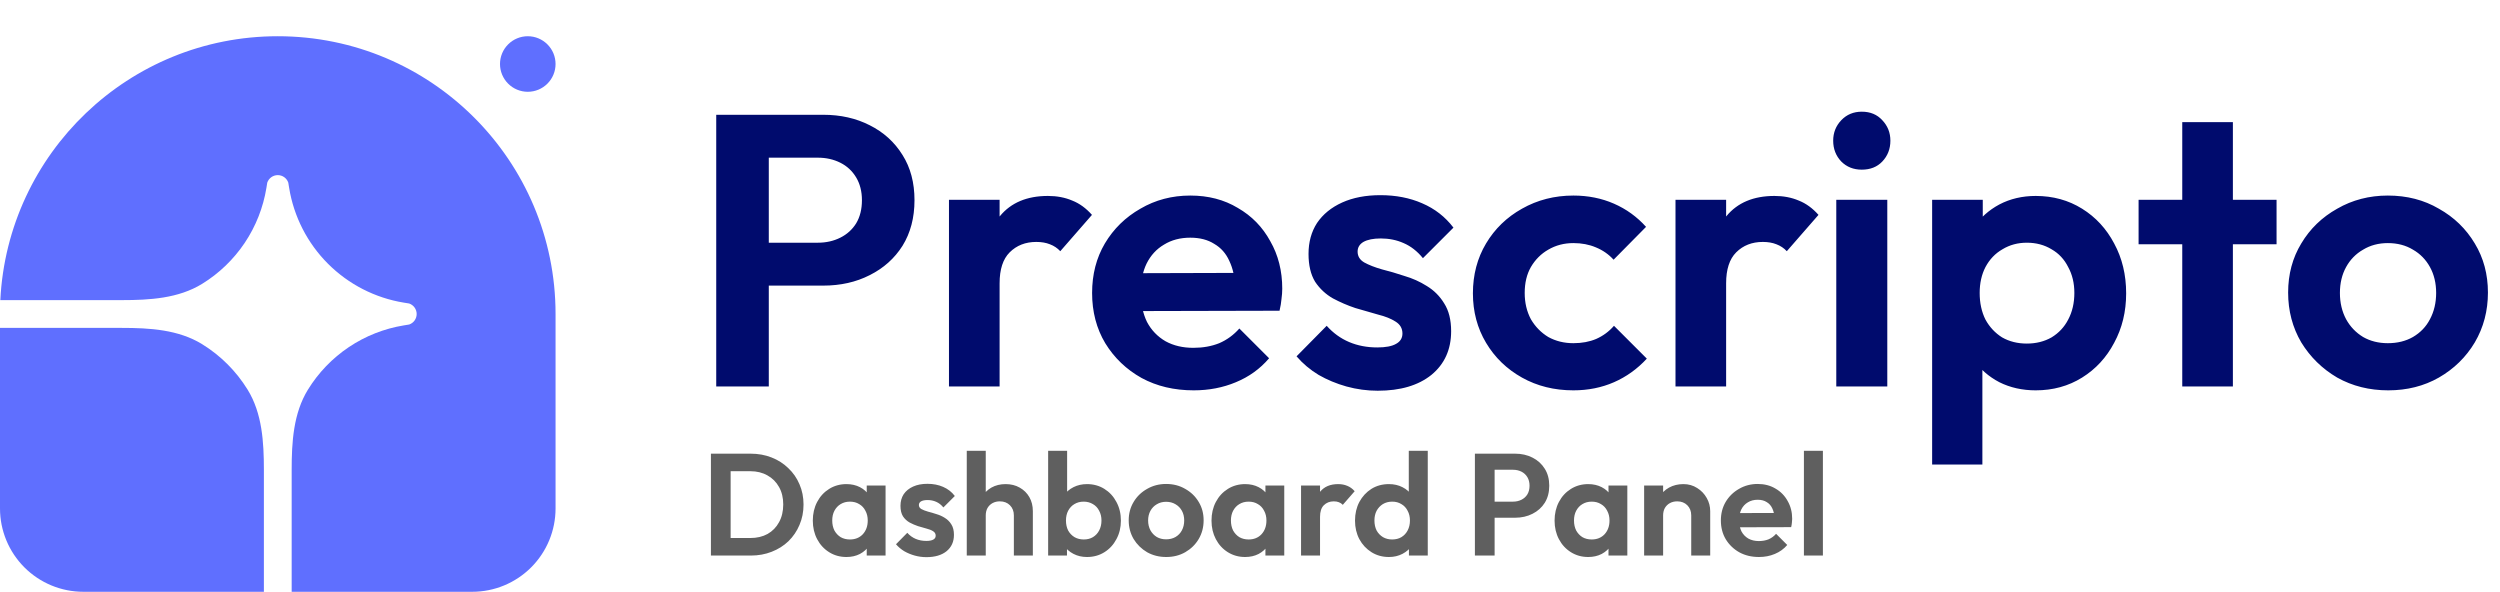
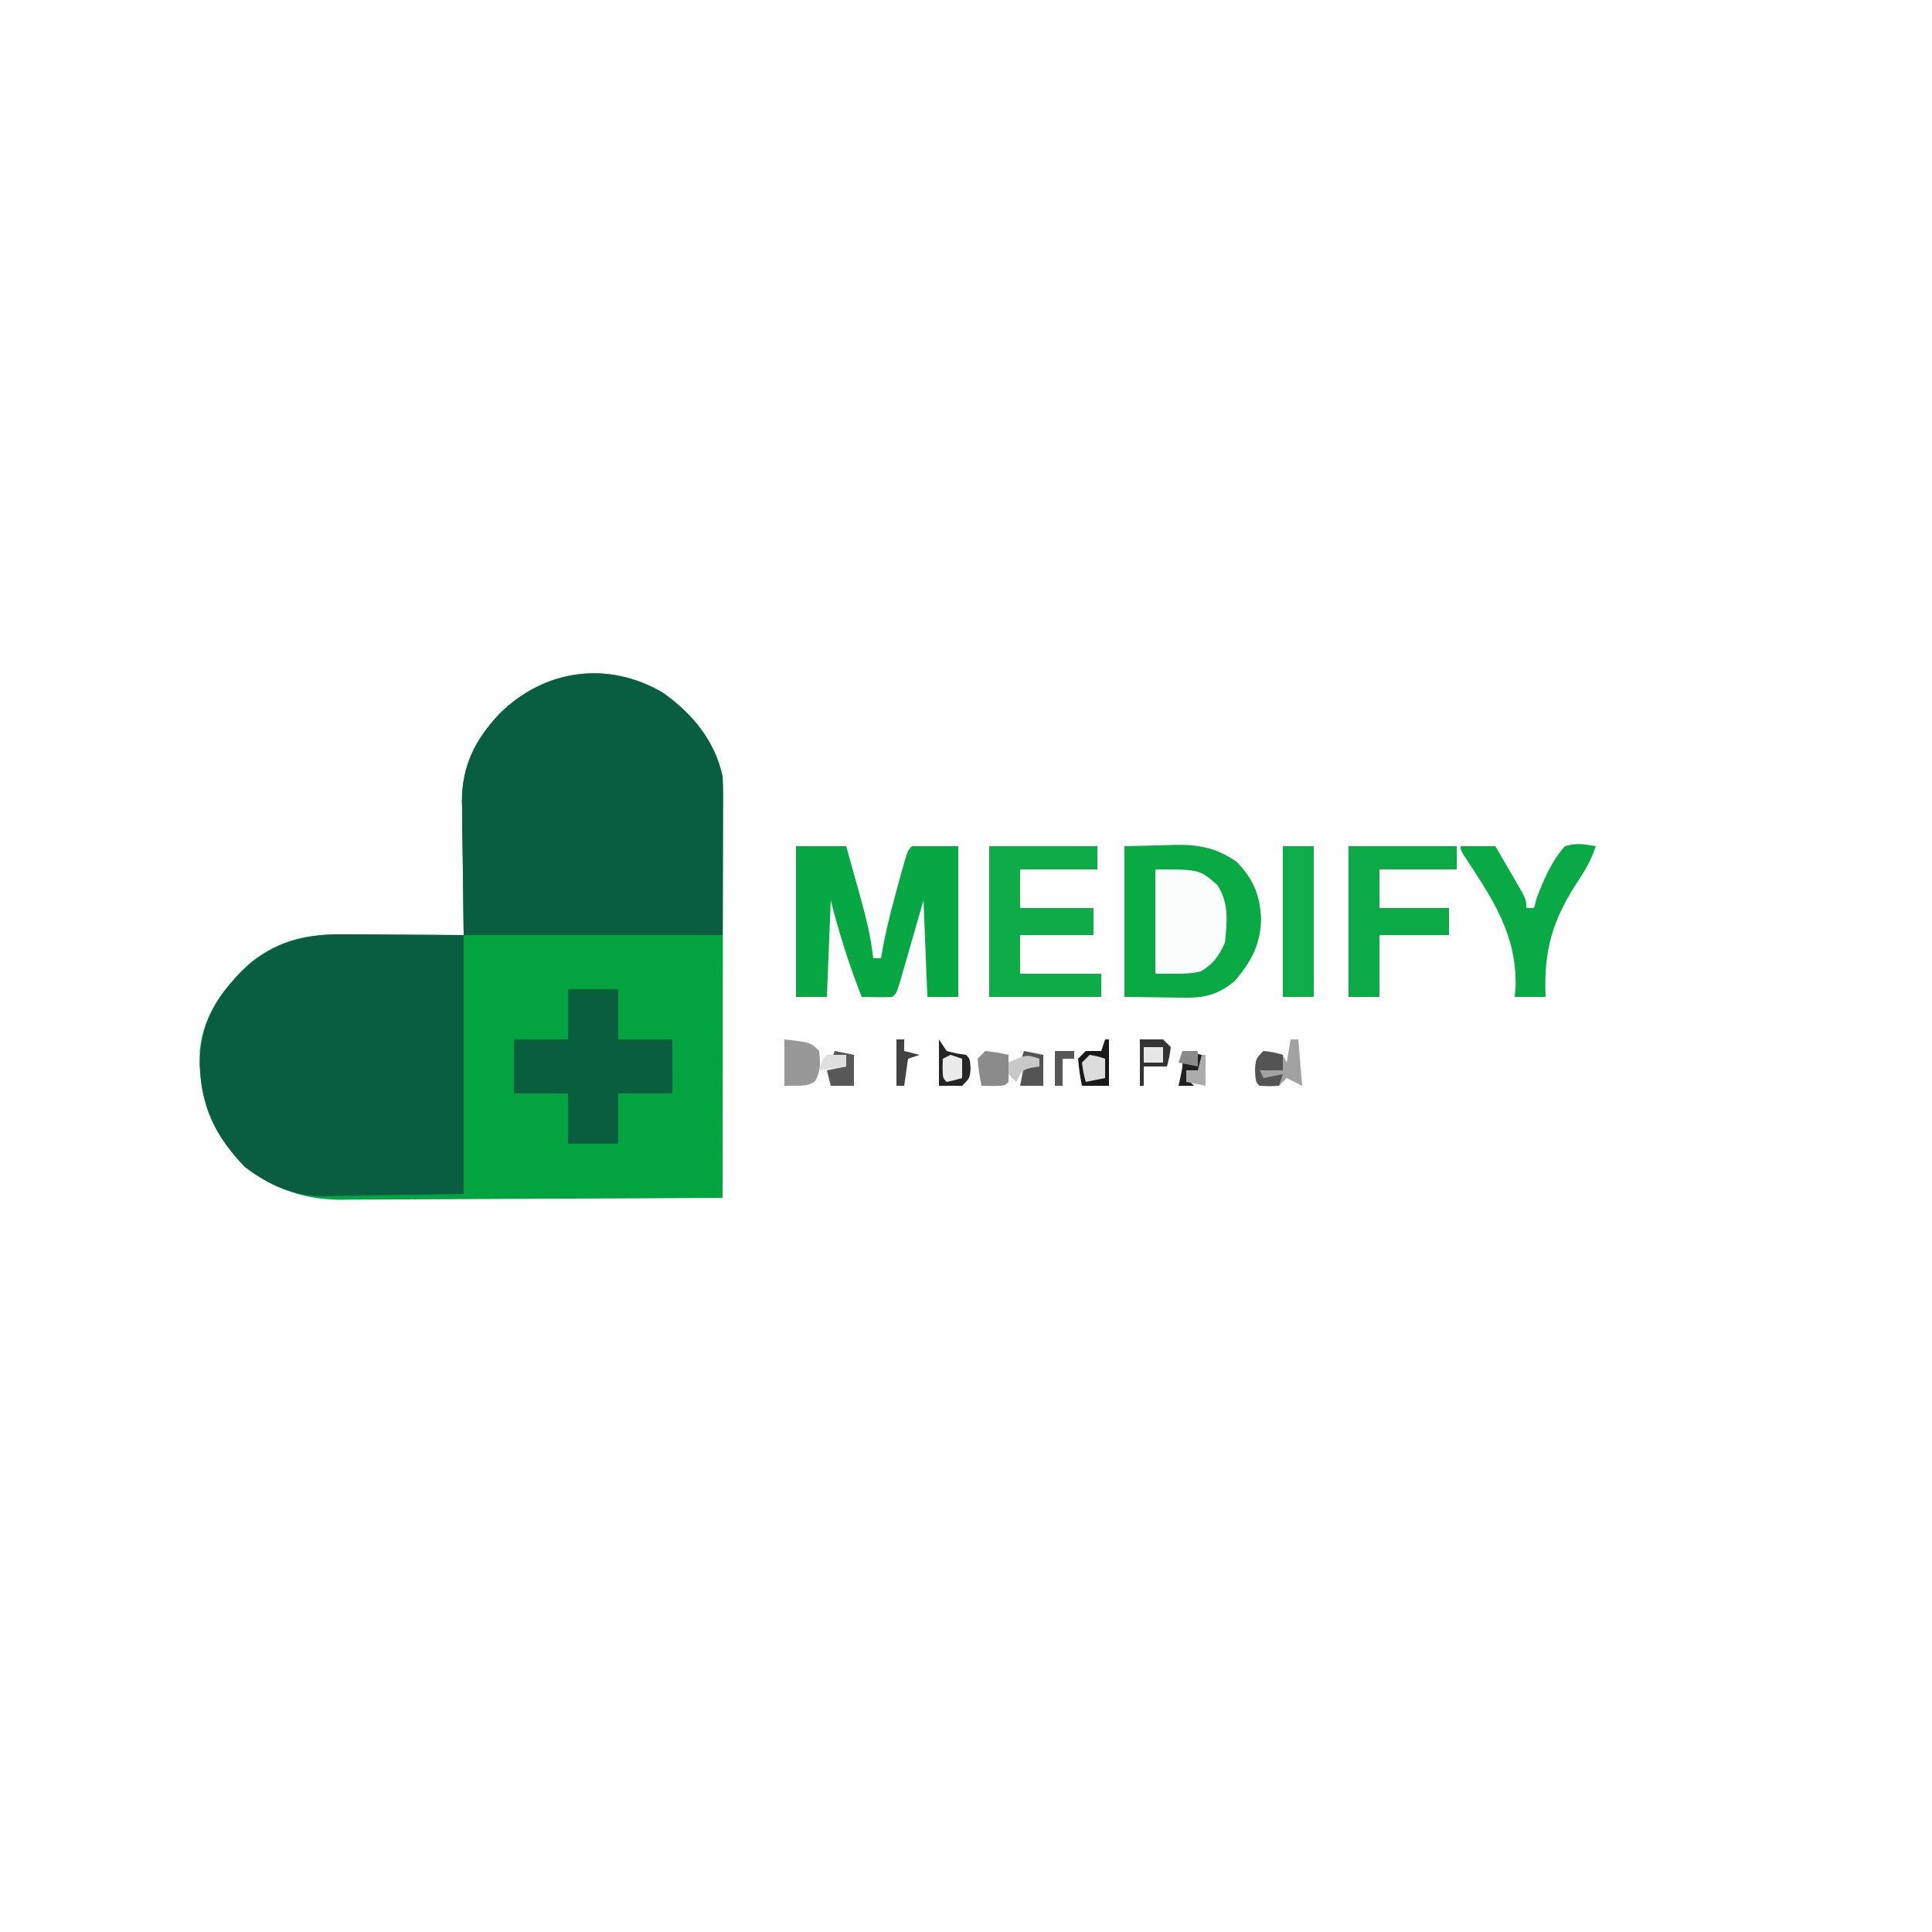
- <svg xmlns="http://www.w3.org/2000/svg" width="207" height="49" viewBox="0 0 207 49" fill="none">
-   <path d="M23 3C35.703 3 46 13.297 46 26V42.1C46 43.93 45.273 45.685 43.979 46.979C42.685 48.273 40.93 49 39.1 49H24.15V38.91C24.15 36.608 24.29 34.222 25.497 32.263C26.362 30.859 27.518 29.657 28.888 28.738C30.258 27.82 31.81 27.208 33.437 26.942L33.878 26.87C34.059 26.808 34.217 26.691 34.328 26.535C34.44 26.379 34.5 26.192 34.5 26C34.5 25.808 34.44 25.621 34.328 25.465C34.217 25.309 34.059 25.192 33.878 25.129L33.437 25.058C31.059 24.67 28.863 23.544 27.159 21.84C25.456 20.137 24.33 17.941 23.942 15.563L23.87 15.122C23.808 14.941 23.691 14.783 23.535 14.671C23.379 14.56 23.192 14.5 23 14.5C22.808 14.5 22.621 14.56 22.465 14.671C22.309 14.783 22.191 14.941 22.129 15.122L22.058 15.563C21.792 17.19 21.18 18.741 20.261 20.111C19.343 21.481 18.141 22.638 16.737 23.502C14.777 24.71 12.392 24.85 10.09 24.85H0.027C0.629 12.682 10.683 3 23 3Z" fill="#5F6FFF" />
-   <path d="M0 27.15H10.09C12.392 27.15 14.777 27.29 16.737 28.498C18.269 29.442 19.558 30.731 20.502 32.263C21.71 34.222 21.85 36.608 21.85 38.91V49H6.9C5.07 49 3.315 48.273 2.021 46.979C0.727 45.685 0 43.93 0 42.1L0 27.15ZM46 5.3C46 5.91 45.758 6.495 45.326 6.926C44.895 7.358 44.31 7.6 43.7 7.6C43.09 7.6 42.505 7.358 42.074 6.926C41.642 6.495 41.4 5.91 41.4 5.3C41.4 4.69 41.642 4.105 42.074 3.674C42.505 3.242 43.09 3 43.7 3C44.31 3 44.895 3.242 45.326 3.674C45.758 4.105 46 4.69 46 5.3Z" fill="#5F6FFF" />
-   <path d="M62.504 23.648V20.096H67.72C68.403 20.096 69.021 19.957 69.576 19.68C70.131 19.403 70.568 19.008 70.888 18.496C71.208 17.963 71.368 17.323 71.368 16.576C71.368 15.851 71.208 15.221 70.888 14.688C70.568 14.155 70.131 13.749 69.576 13.472C69.021 13.195 68.403 13.056 67.72 13.056H62.504V9.504H68.168C69.597 9.504 70.877 9.792 72.008 10.368C73.16 10.944 74.067 11.765 74.728 12.832C75.389 13.877 75.72 15.125 75.72 16.576C75.72 18.027 75.389 19.285 74.728 20.352C74.067 21.397 73.16 22.208 72.008 22.784C70.877 23.36 69.597 23.648 68.168 23.648H62.504ZM59.304 32V9.504H63.656V32H59.304ZM78.575 32V16.544H82.767V32H78.575ZM82.767 23.456L81.135 22.368C81.327 20.469 81.881 18.976 82.799 17.888C83.716 16.779 85.039 16.224 86.767 16.224C87.513 16.224 88.185 16.352 88.783 16.608C89.38 16.843 89.924 17.237 90.415 17.792L87.791 20.8C87.556 20.544 87.268 20.352 86.927 20.224C86.607 20.096 86.233 20.032 85.807 20.032C84.911 20.032 84.175 20.32 83.599 20.896C83.044 21.451 82.767 22.304 82.767 23.456ZM98.842 32.32C97.22 32.32 95.78 31.979 94.522 31.296C93.263 30.592 92.26 29.632 91.514 28.416C90.788 27.2 90.426 25.813 90.426 24.256C90.426 22.72 90.778 21.355 91.482 20.16C92.207 18.944 93.188 17.984 94.426 17.28C95.663 16.555 97.039 16.192 98.554 16.192C100.047 16.192 101.359 16.533 102.49 17.216C103.642 17.877 104.538 18.795 105.178 19.968C105.839 21.12 106.17 22.432 106.17 23.904C106.17 24.181 106.148 24.469 106.106 24.768C106.084 25.045 106.031 25.365 105.946 25.728L92.954 25.76V22.624L103.994 22.592L102.298 23.904C102.255 22.987 102.084 22.219 101.786 21.6C101.508 20.981 101.092 20.512 100.538 20.192C100.004 19.851 99.343 19.68 98.554 19.68C97.722 19.68 96.996 19.872 96.378 20.256C95.759 20.619 95.279 21.141 94.938 21.824C94.618 22.485 94.458 23.275 94.458 24.192C94.458 25.131 94.628 25.952 94.97 26.656C95.332 27.339 95.844 27.872 96.506 28.256C97.167 28.619 97.935 28.8 98.81 28.8C99.599 28.8 100.314 28.672 100.954 28.416C101.594 28.139 102.148 27.733 102.618 27.2L105.082 29.664C104.335 30.539 103.418 31.2 102.33 31.648C101.263 32.096 100.1 32.32 98.842 32.32ZM114.074 32.352C113.2 32.352 112.336 32.235 111.482 32C110.65 31.765 109.882 31.445 109.178 31.04C108.474 30.613 107.866 30.101 107.354 29.504L109.85 26.976C110.384 27.573 111.002 28.021 111.706 28.32C112.41 28.619 113.189 28.768 114.042 28.768C114.725 28.768 115.237 28.672 115.578 28.48C115.941 28.288 116.122 28 116.122 27.616C116.122 27.189 115.93 26.859 115.546 26.624C115.184 26.389 114.704 26.197 114.106 26.048C113.509 25.877 112.88 25.696 112.218 25.504C111.578 25.291 110.96 25.024 110.362 24.704C109.765 24.363 109.274 23.904 108.89 23.328C108.528 22.731 108.346 21.963 108.346 21.024C108.346 20.043 108.581 19.189 109.05 18.464C109.541 17.739 110.234 17.173 111.13 16.768C112.026 16.363 113.082 16.16 114.298 16.16C115.578 16.16 116.73 16.384 117.754 16.832C118.8 17.28 119.664 17.952 120.346 18.848L117.818 21.376C117.349 20.8 116.816 20.384 116.218 20.128C115.642 19.872 115.013 19.744 114.33 19.744C113.712 19.744 113.232 19.84 112.89 20.032C112.57 20.224 112.41 20.491 112.41 20.832C112.41 21.216 112.592 21.515 112.954 21.728C113.338 21.941 113.829 22.133 114.426 22.304C115.024 22.453 115.642 22.635 116.282 22.848C116.944 23.04 117.562 23.317 118.138 23.68C118.736 24.043 119.216 24.523 119.578 25.12C119.962 25.717 120.154 26.485 120.154 27.424C120.154 28.939 119.61 30.144 118.522 31.04C117.434 31.915 115.952 32.352 114.074 32.352ZM130.277 32.32C128.698 32.32 127.28 31.968 126.021 31.264C124.762 30.56 123.77 29.6 123.045 28.384C122.32 27.168 121.957 25.803 121.957 24.288C121.957 22.752 122.32 21.376 123.045 20.16C123.77 18.944 124.762 17.984 126.021 17.28C127.301 16.555 128.72 16.192 130.277 16.192C131.493 16.192 132.613 16.416 133.637 16.864C134.661 17.312 135.546 17.952 136.293 18.784L133.605 21.504C133.2 21.056 132.709 20.715 132.133 20.48C131.578 20.245 130.96 20.128 130.277 20.128C129.509 20.128 128.816 20.309 128.197 20.672C127.6 21.013 127.12 21.493 126.757 22.112C126.416 22.709 126.245 23.424 126.245 24.256C126.245 25.067 126.416 25.792 126.757 26.432C127.12 27.051 127.6 27.541 128.197 27.904C128.816 28.245 129.509 28.416 130.277 28.416C130.981 28.416 131.61 28.299 132.165 28.064C132.741 27.808 133.232 27.445 133.637 26.976L136.357 29.696C135.568 30.549 134.661 31.2 133.637 31.648C132.613 32.096 131.493 32.32 130.277 32.32ZM138.731 32V16.544H142.923V32H138.731ZM142.923 23.456L141.291 22.368C141.483 20.469 142.038 18.976 142.955 17.888C143.872 16.779 145.195 16.224 146.923 16.224C147.67 16.224 148.342 16.352 148.939 16.608C149.536 16.843 150.08 17.237 150.571 17.792L147.947 20.8C147.712 20.544 147.424 20.352 147.083 20.224C146.763 20.096 146.39 20.032 145.963 20.032C145.067 20.032 144.331 20.32 143.755 20.896C143.2 21.451 142.923 22.304 142.923 23.456ZM152.044 32V16.544H156.268V32H152.044ZM154.156 14.048C153.473 14.048 152.908 13.824 152.46 13.376C152.012 12.907 151.788 12.331 151.788 11.648C151.788 10.987 152.012 10.421 152.46 9.952C152.908 9.483 153.473 9.248 154.156 9.248C154.86 9.248 155.425 9.483 155.852 9.952C156.3 10.421 156.524 10.987 156.524 11.648C156.524 12.331 156.3 12.907 155.852 13.376C155.425 13.824 154.86 14.048 154.156 14.048ZM168.557 32.32C167.448 32.32 166.445 32.096 165.549 31.648C164.653 31.179 163.938 30.549 163.405 29.76C162.872 28.971 162.584 28.064 162.541 27.04V21.568C162.584 20.544 162.872 19.637 163.405 18.848C163.96 18.037 164.674 17.397 165.549 16.928C166.445 16.459 167.448 16.224 168.557 16.224C169.986 16.224 171.266 16.576 172.397 17.28C173.528 17.984 174.413 18.944 175.053 20.16C175.714 21.376 176.045 22.752 176.045 24.288C176.045 25.803 175.714 27.168 175.053 28.384C174.413 29.6 173.528 30.56 172.397 31.264C171.266 31.968 169.986 32.32 168.557 32.32ZM167.821 28.448C168.589 28.448 169.272 28.277 169.869 27.936C170.466 27.573 170.925 27.083 171.245 26.464C171.586 25.824 171.757 25.088 171.757 24.256C171.757 23.445 171.586 22.731 171.245 22.112C170.925 21.472 170.466 20.981 169.869 20.64C169.272 20.277 168.589 20.096 167.821 20.096C167.074 20.096 166.402 20.277 165.805 20.64C165.208 20.981 164.738 21.472 164.397 22.112C164.077 22.731 163.917 23.445 163.917 24.256C163.917 25.088 164.077 25.824 164.397 26.464C164.738 27.083 165.197 27.573 165.773 27.936C166.37 28.277 167.053 28.448 167.821 28.448ZM159.981 38.464V16.544H164.173V20.608L163.469 24.352L164.141 28.096V38.464H159.981ZM180.691 32V10.112H184.883V32H180.691ZM177.075 20.224V16.544H188.499V20.224H177.075ZM197.745 32.32C196.188 32.32 194.78 31.968 193.521 31.264C192.284 30.539 191.292 29.568 190.545 28.352C189.82 27.115 189.457 25.739 189.457 24.224C189.457 22.709 189.82 21.355 190.545 20.16C191.27 18.944 192.262 17.984 193.521 17.28C194.78 16.555 196.177 16.192 197.713 16.192C199.292 16.192 200.7 16.555 201.937 17.28C203.196 17.984 204.188 18.944 204.913 20.16C205.638 21.355 206.001 22.709 206.001 24.224C206.001 25.739 205.638 27.115 204.913 28.352C204.188 29.568 203.196 30.539 201.937 31.264C200.7 31.968 199.302 32.32 197.745 32.32ZM197.713 28.416C198.502 28.416 199.196 28.245 199.793 27.904C200.412 27.541 200.881 27.051 201.201 26.432C201.542 25.792 201.713 25.067 201.713 24.256C201.713 23.445 201.542 22.731 201.201 22.112C200.86 21.493 200.39 21.013 199.793 20.672C199.196 20.309 198.502 20.128 197.713 20.128C196.945 20.128 196.262 20.309 195.665 20.672C195.068 21.013 194.598 21.493 194.257 22.112C193.916 22.731 193.745 23.445 193.745 24.256C193.745 25.067 193.916 25.792 194.257 26.432C194.598 27.051 195.068 27.541 195.665 27.904C196.262 28.245 196.945 28.416 197.713 28.416Z" fill="#000B6D" />
-   <path d="M59.98 46V44.548H62.128C62.672 44.548 63.148 44.436 63.556 44.212C63.964 43.98 64.28 43.656 64.504 43.24C64.736 42.824 64.852 42.332 64.852 41.764C64.852 41.212 64.736 40.732 64.504 40.324C64.272 39.908 63.952 39.588 63.544 39.364C63.136 39.132 62.664 39.016 62.128 39.016H59.944V37.564H62.152C62.776 37.564 63.352 37.668 63.88 37.876C64.416 38.084 64.88 38.38 65.272 38.764C65.672 39.14 65.98 39.584 66.196 40.096C66.42 40.608 66.532 41.168 66.532 41.776C66.532 42.384 66.42 42.948 66.196 43.468C65.98 43.98 65.676 44.428 65.284 44.812C64.892 45.188 64.428 45.48 63.892 45.688C63.364 45.896 62.792 46 62.176 46H59.98ZM58.864 46V37.564H60.496V46H58.864ZM70.085 46.12C69.557 46.12 69.081 45.988 68.657 45.724C68.233 45.46 67.901 45.1 67.661 44.644C67.421 44.188 67.301 43.676 67.301 43.108C67.301 42.532 67.421 42.016 67.661 41.56C67.901 41.104 68.233 40.744 68.657 40.48C69.081 40.216 69.557 40.084 70.085 40.084C70.501 40.084 70.873 40.168 71.201 40.336C71.529 40.504 71.789 40.74 71.981 41.044C72.181 41.34 72.289 41.676 72.305 42.052V44.14C72.289 44.524 72.181 44.864 71.981 45.16C71.789 45.456 71.529 45.692 71.201 45.868C70.873 46.036 70.501 46.12 70.085 46.12ZM70.373 44.668C70.813 44.668 71.169 44.524 71.441 44.236C71.713 43.94 71.849 43.56 71.849 43.096C71.849 42.792 71.785 42.524 71.657 42.292C71.537 42.052 71.365 41.868 71.141 41.74C70.925 41.604 70.669 41.536 70.373 41.536C70.085 41.536 69.829 41.604 69.605 41.74C69.389 41.868 69.217 42.052 69.089 42.292C68.969 42.524 68.909 42.792 68.909 43.096C68.909 43.408 68.969 43.684 69.089 43.924C69.217 44.156 69.389 44.34 69.605 44.476C69.829 44.604 70.085 44.668 70.373 44.668ZM71.765 46V44.44L72.017 43.024L71.765 41.632V40.204H73.325V46H71.765ZM76.707 46.132C76.379 46.132 76.055 46.088 75.736 46C75.424 45.912 75.135 45.792 74.871 45.64C74.608 45.48 74.379 45.288 74.188 45.064L75.124 44.116C75.323 44.34 75.555 44.508 75.82 44.62C76.084 44.732 76.376 44.788 76.695 44.788C76.951 44.788 77.144 44.752 77.272 44.68C77.407 44.608 77.475 44.5 77.475 44.356C77.475 44.196 77.403 44.072 77.26 43.984C77.124 43.896 76.944 43.824 76.719 43.768C76.496 43.704 76.26 43.636 76.011 43.564C75.772 43.484 75.54 43.384 75.316 43.264C75.091 43.136 74.907 42.964 74.763 42.748C74.627 42.524 74.559 42.236 74.559 41.884C74.559 41.516 74.647 41.196 74.823 40.924C75.007 40.652 75.267 40.44 75.603 40.288C75.939 40.136 76.335 40.06 76.791 40.06C77.272 40.06 77.704 40.144 78.088 40.312C78.48 40.48 78.803 40.732 79.059 41.068L78.112 42.016C77.936 41.8 77.736 41.644 77.511 41.548C77.296 41.452 77.059 41.404 76.803 41.404C76.572 41.404 76.391 41.44 76.263 41.512C76.144 41.584 76.084 41.684 76.084 41.812C76.084 41.956 76.151 42.068 76.287 42.148C76.431 42.228 76.615 42.3 76.84 42.364C77.064 42.42 77.296 42.488 77.535 42.568C77.784 42.64 78.016 42.744 78.231 42.88C78.456 43.016 78.635 43.196 78.772 43.42C78.915 43.644 78.987 43.932 78.987 44.284C78.987 44.852 78.784 45.304 78.376 45.64C77.968 45.968 77.412 46.132 76.707 46.132ZM83.948 46V42.676C83.948 42.332 83.84 42.052 83.624 41.836C83.408 41.62 83.128 41.512 82.784 41.512C82.56 41.512 82.36 41.56 82.184 41.656C82.008 41.752 81.868 41.888 81.764 42.064C81.668 42.24 81.62 42.444 81.62 42.676L81.008 42.364C81.008 41.908 81.104 41.512 81.296 41.176C81.488 40.832 81.752 40.564 82.088 40.372C82.432 40.18 82.824 40.084 83.264 40.084C83.704 40.084 84.092 40.18 84.428 40.372C84.772 40.564 85.04 40.828 85.232 41.164C85.424 41.5 85.52 41.888 85.52 42.328V46H83.948ZM80.048 46V37.324H81.62V46H80.048ZM90.002 46.12C89.586 46.12 89.21 46.032 88.874 45.856C88.538 45.68 88.27 45.44 88.07 45.136C87.87 44.832 87.762 44.492 87.746 44.116V42.052C87.762 41.676 87.87 41.34 88.07 41.044C88.278 40.74 88.55 40.504 88.886 40.336C89.222 40.168 89.594 40.084 90.002 40.084C90.538 40.084 91.018 40.216 91.442 40.48C91.866 40.744 92.198 41.104 92.438 41.56C92.686 42.016 92.81 42.532 92.81 43.108C92.81 43.676 92.686 44.188 92.438 44.644C92.198 45.1 91.866 45.46 91.442 45.724C91.018 45.988 90.538 46.12 90.002 46.12ZM89.738 44.668C90.026 44.668 90.278 44.604 90.494 44.476C90.718 44.34 90.89 44.156 91.01 43.924C91.138 43.684 91.202 43.408 91.202 43.096C91.202 42.792 91.138 42.524 91.01 42.292C90.89 42.052 90.718 41.868 90.494 41.74C90.27 41.604 90.014 41.536 89.726 41.536C89.438 41.536 89.182 41.604 88.958 41.74C88.742 41.868 88.57 42.052 88.442 42.292C88.322 42.524 88.262 42.792 88.262 43.096C88.262 43.408 88.322 43.684 88.442 43.924C88.57 44.156 88.746 44.34 88.97 44.476C89.194 44.604 89.45 44.668 89.738 44.668ZM86.786 46V37.324H88.358V41.632L88.094 43.024L88.346 44.44V46H86.786ZM96.564 46.12C95.981 46.12 95.453 45.988 94.981 45.724C94.516 45.452 94.144 45.088 93.865 44.632C93.593 44.168 93.457 43.652 93.457 43.084C93.457 42.516 93.593 42.008 93.865 41.56C94.136 41.104 94.508 40.744 94.981 40.48C95.453 40.208 95.977 40.072 96.552 40.072C97.144 40.072 97.672 40.208 98.136 40.48C98.609 40.744 98.981 41.104 99.252 41.56C99.525 42.008 99.66 42.516 99.66 43.084C99.66 43.652 99.525 44.168 99.252 44.632C98.981 45.088 98.609 45.452 98.136 45.724C97.672 45.988 97.148 46.12 96.564 46.12ZM96.552 44.656C96.849 44.656 97.109 44.592 97.332 44.464C97.564 44.328 97.74 44.144 97.861 43.912C97.989 43.672 98.052 43.4 98.052 43.096C98.052 42.792 97.989 42.524 97.861 42.292C97.733 42.06 97.556 41.88 97.332 41.752C97.109 41.616 96.849 41.548 96.552 41.548C96.264 41.548 96.008 41.616 95.784 41.752C95.561 41.88 95.385 42.06 95.257 42.292C95.129 42.524 95.064 42.792 95.064 43.096C95.064 43.4 95.129 43.672 95.257 43.912C95.385 44.144 95.561 44.328 95.784 44.464C96.008 44.592 96.264 44.656 96.552 44.656ZM103.097 46.12C102.569 46.12 102.093 45.988 101.669 45.724C101.245 45.46 100.913 45.1 100.673 44.644C100.433 44.188 100.313 43.676 100.313 43.108C100.313 42.532 100.433 42.016 100.673 41.56C100.913 41.104 101.245 40.744 101.669 40.48C102.093 40.216 102.569 40.084 103.097 40.084C103.513 40.084 103.885 40.168 104.213 40.336C104.541 40.504 104.801 40.74 104.993 41.044C105.193 41.34 105.301 41.676 105.317 42.052V44.14C105.301 44.524 105.193 44.864 104.993 45.16C104.801 45.456 104.541 45.692 104.213 45.868C103.885 46.036 103.513 46.12 103.097 46.12ZM103.385 44.668C103.825 44.668 104.181 44.524 104.453 44.236C104.725 43.94 104.861 43.56 104.861 43.096C104.861 42.792 104.797 42.524 104.669 42.292C104.549 42.052 104.377 41.868 104.153 41.74C103.937 41.604 103.681 41.536 103.385 41.536C103.097 41.536 102.841 41.604 102.617 41.74C102.401 41.868 102.229 42.052 102.101 42.292C101.981 42.524 101.921 42.792 101.921 43.096C101.921 43.408 101.981 43.684 102.101 43.924C102.229 44.156 102.401 44.34 102.617 44.476C102.841 44.604 103.097 44.668 103.385 44.668ZM104.777 46V44.44L105.029 43.024L104.777 41.632V40.204H106.337V46H104.777ZM107.727 46V40.204H109.299V46H107.727ZM109.299 42.796L108.687 42.388C108.759 41.676 108.967 41.116 109.311 40.708C109.655 40.292 110.151 40.084 110.799 40.084C111.079 40.084 111.331 40.132 111.555 40.228C111.779 40.316 111.983 40.464 112.167 40.672L111.183 41.8C111.095 41.704 110.987 41.632 110.859 41.584C110.739 41.536 110.599 41.512 110.439 41.512C110.103 41.512 109.827 41.62 109.611 41.836C109.403 42.044 109.299 42.364 109.299 42.796ZM115.003 46.12C114.467 46.12 113.987 45.988 113.563 45.724C113.139 45.46 112.803 45.1 112.555 44.644C112.315 44.188 112.195 43.676 112.195 43.108C112.195 42.532 112.315 42.016 112.555 41.56C112.803 41.104 113.135 40.744 113.551 40.48C113.975 40.216 114.459 40.084 115.003 40.084C115.419 40.084 115.791 40.168 116.119 40.336C116.455 40.504 116.723 40.74 116.923 41.044C117.131 41.34 117.243 41.676 117.259 42.052V44.116C117.243 44.492 117.135 44.832 116.935 45.136C116.735 45.44 116.467 45.68 116.131 45.856C115.795 46.032 115.419 46.12 115.003 46.12ZM115.267 44.668C115.563 44.668 115.819 44.604 116.035 44.476C116.259 44.34 116.431 44.156 116.551 43.924C116.679 43.684 116.743 43.408 116.743 43.096C116.743 42.792 116.679 42.524 116.551 42.292C116.431 42.052 116.259 41.868 116.035 41.74C115.819 41.604 115.567 41.536 115.279 41.536C114.983 41.536 114.723 41.604 114.499 41.74C114.283 41.876 114.111 42.06 113.983 42.292C113.863 42.524 113.803 42.792 113.803 43.096C113.803 43.408 113.863 43.684 113.983 43.924C114.111 44.156 114.287 44.34 114.511 44.476C114.735 44.604 114.987 44.668 115.267 44.668ZM118.219 46H116.659V44.44L116.911 43.024L116.647 41.632V37.324H118.219V46ZM123.322 42.868V41.536H125.278C125.534 41.536 125.766 41.484 125.974 41.38C126.182 41.276 126.346 41.128 126.466 40.936C126.586 40.736 126.646 40.496 126.646 40.216C126.646 39.944 126.586 39.708 126.466 39.508C126.346 39.308 126.182 39.156 125.974 39.052C125.766 38.948 125.534 38.896 125.278 38.896H123.322V37.564H125.446C125.982 37.564 126.462 37.672 126.886 37.888C127.318 38.104 127.658 38.412 127.906 38.812C128.154 39.204 128.278 39.672 128.278 40.216C128.278 40.76 128.154 41.232 127.906 41.632C127.658 42.024 127.318 42.328 126.886 42.544C126.462 42.76 125.982 42.868 125.446 42.868H123.322ZM122.122 46V37.564H123.754V46H122.122ZM131.503 46.12C130.975 46.12 130.499 45.988 130.075 45.724C129.651 45.46 129.319 45.1 129.079 44.644C128.839 44.188 128.719 43.676 128.719 43.108C128.719 42.532 128.839 42.016 129.079 41.56C129.319 41.104 129.651 40.744 130.075 40.48C130.499 40.216 130.975 40.084 131.503 40.084C131.919 40.084 132.291 40.168 132.619 40.336C132.947 40.504 133.207 40.74 133.399 41.044C133.599 41.34 133.707 41.676 133.723 42.052V44.14C133.707 44.524 133.599 44.864 133.399 45.16C133.207 45.456 132.947 45.692 132.619 45.868C132.291 46.036 131.919 46.12 131.503 46.12ZM131.791 44.668C132.231 44.668 132.587 44.524 132.859 44.236C133.131 43.94 133.267 43.56 133.267 43.096C133.267 42.792 133.203 42.524 133.075 42.292C132.955 42.052 132.783 41.868 132.559 41.74C132.343 41.604 132.087 41.536 131.791 41.536C131.503 41.536 131.247 41.604 131.023 41.74C130.807 41.868 130.635 42.052 130.507 42.292C130.387 42.524 130.327 42.792 130.327 43.096C130.327 43.408 130.387 43.684 130.507 43.924C130.635 44.156 130.807 44.34 131.023 44.476C131.247 44.604 131.503 44.668 131.791 44.668ZM133.183 46V44.44L133.435 43.024L133.183 41.632V40.204H134.743V46H133.183ZM140.034 46V42.676C140.034 42.332 139.926 42.052 139.71 41.836C139.494 41.62 139.214 41.512 138.87 41.512C138.646 41.512 138.446 41.56 138.27 41.656C138.094 41.752 137.954 41.888 137.85 42.064C137.754 42.24 137.706 42.444 137.706 42.676L137.094 42.364C137.094 41.908 137.19 41.512 137.382 41.176C137.582 40.832 137.854 40.564 138.198 40.372C138.55 40.18 138.946 40.084 139.386 40.084C139.81 40.084 140.19 40.192 140.526 40.408C140.862 40.616 141.126 40.892 141.318 41.236C141.51 41.572 141.605 41.936 141.605 42.328V46H140.034ZM136.134 46V40.204H137.706V46H136.134ZM145.644 46.12C145.036 46.12 144.496 45.992 144.024 45.736C143.552 45.472 143.176 45.112 142.896 44.656C142.624 44.2 142.488 43.68 142.488 43.096C142.488 42.52 142.62 42.008 142.884 41.56C143.156 41.104 143.524 40.744 143.988 40.48C144.452 40.208 144.968 40.072 145.536 40.072C146.096 40.072 146.588 40.2 147.012 40.456C147.444 40.704 147.78 41.048 148.02 41.488C148.268 41.92 148.392 42.412 148.392 42.964C148.392 43.068 148.384 43.176 148.368 43.288C148.36 43.392 148.34 43.512 148.308 43.648L143.436 43.66V42.484L147.576 42.472L146.94 42.964C146.924 42.62 146.86 42.332 146.748 42.1C146.644 41.868 146.488 41.692 146.28 41.572C146.08 41.444 145.832 41.38 145.536 41.38C145.224 41.38 144.952 41.452 144.72 41.596C144.488 41.732 144.308 41.928 144.18 42.184C144.06 42.432 144 42.728 144 43.072C144 43.424 144.064 43.732 144.192 43.996C144.328 44.252 144.52 44.452 144.768 44.596C145.016 44.732 145.304 44.8 145.632 44.8C145.928 44.8 146.196 44.752 146.436 44.656C146.676 44.552 146.884 44.4 147.06 44.2L147.984 45.124C147.704 45.452 147.36 45.7 146.952 45.868C146.552 46.036 146.116 46.12 145.644 46.12ZM149.364 46V37.324H150.936V46H149.364Z" fill="#5F5F5F" />
+ <svg xmlns="http://www.w3.org/2000/svg" version="1.1" width="500" height="500">
+   <path d="M0 0 C165 0 330 0 500 0 C500 165 500 330 500 500 C335 500 170 500 0 500 C0 335 0 170 0 0 Z " fill="#FEFEFE" transform="translate(0,0)" />
+   <path d="M0 0 C7.598 5.324 13.588 12.478 15.52 21.766 C15.606 23.303 15.642 24.844 15.64 26.385 C15.642 27.769 15.642 27.769 15.644 29.181 C15.64 30.185 15.637 31.19 15.633 32.226 C15.633 33.289 15.633 34.353 15.633 35.449 C15.633 38.966 15.625 42.483 15.617 46 C15.615 48.438 15.614 50.876 15.613 53.314 C15.609 59.732 15.599 66.15 15.588 72.569 C15.578 79.117 15.573 85.666 15.568 92.215 C15.558 105.065 15.541 117.915 15.52 130.766 C1.758 130.859 -12.002 130.929 -25.764 130.973 C-32.154 130.994 -38.545 131.022 -44.935 131.067 C-51.108 131.111 -57.281 131.135 -63.453 131.145 C-65.803 131.152 -68.152 131.167 -70.501 131.189 C-73.804 131.218 -77.106 131.222 -80.409 131.22 C-81.37 131.234 -82.331 131.248 -83.321 131.263 C-94.23 131.198 -102.522 127.688 -110.316 120.129 C-117.739 112.023 -120.041 103.669 -119.781 92.781 C-118.805 82.997 -113.528 76.313 -106.48 69.766 C-98.905 63.798 -91.468 62.454 -82.047 62.57 C-81.169 62.573 -80.291 62.576 -79.386 62.579 C-76.605 62.59 -73.824 62.615 -71.043 62.641 C-69.148 62.651 -67.253 62.66 -65.357 62.668 C-60.732 62.69 -56.106 62.724 -51.48 62.766 C-51.512 60.928 -51.512 60.928 -51.544 59.053 C-51.617 54.474 -51.662 49.895 -51.7 45.316 C-51.72 43.34 -51.747 41.364 -51.782 39.389 C-51.831 36.536 -51.854 33.685 -51.871 30.832 C-51.892 29.96 -51.912 29.088 -51.934 28.189 C-51.937 18.947 -48.509 12.218 -42.266 5.551 C-30.735 -5.98 -14.285 -8.364 0 0 Z " fill="#01A43F" transform="translate(171.4805,179.2344)" />
+   <path d="M0 0 C0.779 0.002 1.559 0.004 2.361 0.006 C5.242 0.016 8.123 0.044 11.004 0.07 C20.687 0.132 20.687 0.132 30.566 0.195 C30.566 22.305 30.566 44.415 30.566 67.195 C23.513 67.298 16.459 67.402 9.191 67.508 C6.985 67.553 4.779 67.599 2.506 67.646 C0.727 67.66 -1.053 67.673 -2.832 67.684 C-3.731 67.709 -4.63 67.735 -5.556 67.761 C-13.568 67.767 -19.585 65.042 -25.984 60.309 C-33.553 52.572 -37.471 44.361 -37.746 33.508 C-37.596 23.263 -33.81 16.714 -26.801 9.395 C-18.754 1.919 -10.75 -0.133 0 0 Z " fill="#095D40" transform="translate(89.43359,241.8047)" />
+   <path d="M0 0 C7.61 5.333 13.567 12.474 15.52 21.766 C15.602 23.17 15.637 24.577 15.633 25.983 C15.633 26.815 15.633 27.647 15.633 28.504 C15.628 29.369 15.622 30.234 15.617 31.125 C15.616 31.927 15.615 32.729 15.614 33.555 C15.609 36.542 15.595 39.529 15.582 42.516 C15.561 49.198 15.541 55.881 15.52 62.766 C-6.59 62.766 -28.7 62.766 -51.48 62.766 C-51.563 56.021 -51.645 49.277 -51.73 42.328 C-51.767 40.217 -51.803 38.107 -51.841 35.932 C-51.853 34.232 -51.863 32.532 -51.871 30.832 C-51.902 29.541 -51.902 29.541 -51.933 28.224 C-51.938 18.966 -48.521 12.232 -42.266 5.551 C-30.735 -5.98 -14.285 -8.364 0 0 Z " fill="#095D40" transform="translate(171.4805,179.2344)" />
+   <path d="M0 0 C3.3 -0.083 6.6 -0.165 10 -0.25 C11.024 -0.286 12.047 -0.323 13.102 -0.36 C19.273 -0.434 23.871 0.449 29 4 C33.378 8.494 35.09 12.605 35.375 18.812 C35.226 25.499 32.821 29.852 28.562 34.875 C24.554 38.199 21.087 39.259 15.918 39.195 C14.658 39.188 14.658 39.188 13.372 39.18 C12.321 39.162 11.27 39.144 10.188 39.125 C6.826 39.084 3.464 39.042 0 39 C0 26.13 0 13.26 0 0 Z " fill="#09A944" transform="translate(291,219)" />
+   <path d="M0 0 C4.29 0 8.58 0 13 0 C13.984 3.519 14.963 7.04 15.938 10.562 C16.354 12.048 16.354 12.048 16.779 13.564 C18.198 18.708 19.412 23.694 20 29 C20.66 29 21.32 29 22 29 C22.34 27.082 22.34 27.082 22.688 25.125 C23.742 19.828 25.125 14.641 26.562 9.438 C26.784 8.627 27.006 7.817 27.235 6.983 C28.875 1.125 28.875 1.125 30 0 C33.96 0 37.92 0 42 0 C42 12.87 42 25.74 42 39 C39.36 39 36.72 39 34 39 C33.505 26.625 33.505 26.625 33 14 C30.738 21.852 30.738 21.852 28.483 29.707 C28.201 30.679 27.919 31.651 27.629 32.652 C27.341 33.653 27.053 34.653 26.756 35.683 C26 38 26 38 25 39 C22.329 39.141 19.676 39.042 17 39 C13.801 30.842 11.126 22.502 9 14 C8.67 22.25 8.34 30.5 8 39 C5.36 39 2.72 39 0 39 C0 26.13 0 13.26 0 0 Z " fill="#07A843" transform="translate(206,219)" />
+   <path d="M0 0 C4.29 0 8.58 0 13 0 C13 4.29 13 8.58 13 13 C17.62 13 22.24 13 27 13 C27 17.62 27 22.24 27 27 C22.38 27 17.76 27 13 27 C13 31.29 13 35.58 13 40 C8.71 40 4.42 40 0 40 C0 35.71 0 31.42 0 27 C-4.62 27 -9.24 27 -14 27 C-14 22.38 -14 17.76 -14 13 C-9.38 13 -4.76 13 0 13 C0 8.71 0 4.42 0 0 Z " fill="#085E3F" transform="translate(147,256)" />
+   <path d="M0 0 C9.24 0 18.48 0 28 0 C28 1.98 28 3.96 28 6 C21.4 6 14.8 6 8 6 C8 9.3 8 12.6 8 16 C14.27 16 20.54 16 27 16 C27 18.31 27 20.62 27 23 C20.73 23 14.46 23 8 23 C8 26.3 8 29.6 8 33 C14.93 33 21.86 33 29 33 C29 34.98 29 36.96 29 39 C19.43 39 9.86 39 0 39 C0 26.13 0 13.26 0 0 Z " fill="#0FAB49" transform="translate(256,219)" />
+   <path d="M0 0 C9.24 0 18.48 0 28 0 C28 1.98 28 3.96 28 6 C21.4 6 14.8 6 8 6 C8 9.3 8 12.6 8 16 C13.94 16 19.88 16 26 16 C26 18.31 26 20.62 26 23 C20.06 23 14.12 23 8 23 C8 28.28 8 33.56 8 39 C5.36 39 2.72 39 0 39 C0 26.13 0 13.26 0 0 Z " fill="#0CAA47" transform="translate(349,219)" />
+   <path d="M0 0 C2.97 0 5.94 0 9 0 C10.339 2.289 11.671 4.581 13 6.875 C13.382 7.526 13.763 8.177 14.156 8.848 C17 13.773 17 13.773 17 16 C17.66 16 18.32 16 19 16 C19.206 15.216 19.413 14.432 19.625 13.625 C21.496 8.693 23.458 3.973 27 0 C30.06 -0.903 31.78 -0.555 35 0 C33.921 3.181 32.514 5.839 30.652 8.609 C23.863 18.855 21.477 26.718 22 39 C19.36 39 16.72 39 14 39 C14.079 38.1 14.157 37.2 14.238 36.273 C14.493 22.876 8.41 13.825 1.177 2.879 C0 1 0 1 0 0 Z " fill="#09A945" transform="translate(378,219)" />
+   <path d="M0 0 C11.429 0 11.429 0 16 4 C19.119 8.678 18.586 13.523 18 19 C16.322 22.605 15.146 24.28 11.812 26.375 C9 27 9 27 0 27 C0 18.09 0 9.18 0 0 Z " fill="#FAFDFB" transform="translate(299,225)" />
+   <path d="M0 0 C2.64 0 5.28 0 8 0 C8 12.87 8 25.74 8 39 C5.36 39 2.72 39 0 39 C0 26.13 0 13.26 0 0 Z " fill="#10AB4A" transform="translate(332,219)" />
+   <path d="M0 0 C6.75 0.75 6.75 0.75 9 3 C9.33 6.103 9.505 8.158 7.875 10.875 C6 12 6 12 0 12 C0 8.04 0 4.08 0 0 Z " fill="#989898" transform="translate(203,269)" />
+   <path d="M0 0 C0.66 0 1.32 0 2 0 C2.33 3.96 2.66 7.92 3 12 C1.68 11.34 0.36 10.68 -1 10 C-1.66 10.66 -2.32 11.32 -3 12 C-5.562 12.188 -5.562 12.188 -8 12 C-9 11 -9 11 -9.188 8.062 C-9 5 -9 5 -7 3 C-4.438 3.25 -4.438 3.25 -2 4 C-1.67 4.66 -1.34 5.32 -1 6 C-0.67 4.02 -0.34 2.04 0 0 Z " fill="#A2A2A2" transform="translate(334,269)" />
+   <path d="M0 0 C0.99 1.485 0.99 1.485 2 3 C4.527 3.656 4.527 3.656 7 4 C8 5 8 5 8.188 7.438 C8 10 8 10 6 12 C4.02 12 2.04 12 0 12 C0 8.04 0 4.08 0 0 Z " fill="#252525" transform="translate(243,269)" />
+   <path d="M0 0 C0.33 0 0.66 0 1 0 C1 3.96 1 7.92 1 12 C-1.31 12 -3.62 12 -6 12 C-6.625 8.625 -6.625 8.625 -7 5 C-6.34 4.34 -5.68 3.68 -5 3 C-3.68 3 -2.36 3 -1 3 C-0.67 2.01 -0.34 1.02 0 0 Z " fill="#191919" transform="translate(286,269)" />
+   <path d="M0 0 C3.125 0.375 3.125 0.375 6 1 C6.042 3.333 6.041 5.667 6 8 C5 9 5 9 1.938 9.062 C0.968 9.042 -0.001 9.021 -1 9 C-1.625 5.625 -1.625 5.625 -2 2 C-1.34 1.34 -0.68 0.68 0 0 Z " fill="#8B8B8B" transform="translate(255,272)" />
+   <path d="M0 0 C1.98 0 3.96 0 6 0 C6.66 0.66 7.32 1.32 8 2 C7.625 4.625 7.625 4.625 7 7 C5.02 7 3.04 7 1 7 C1 8.65 1 10.3 1 12 C0.67 12 0.34 12 0 12 C0 8.04 0 4.08 0 0 Z " fill="#333333" transform="translate(295,269)" />
+   <path d="M0 0 C1.65 0.33 3.3 0.66 5 1 C5 3.64 5 6.28 5 9 C3.02 9 1.04 9 -1 9 C-1.33 7.68 -1.66 6.36 -2 5 C-0.35 4.67 1.3 4.34 3 4 C3 3.01 3 2.02 3 1 C1.02 1.99 1.02 1.99 -1 3 C-0.67 2.01 -0.34 1.02 0 0 Z " fill="#585858" transform="translate(216,272)" />
+   <path d="M0 0 C2.625 0.375 2.625 0.375 5 1 C5 2.32 5 3.64 5 5 C3.02 5 1.04 5 -1 5 C-0.67 5.66 -0.34 6.32 0 7 C1.65 6.67 3.3 6.34 5 6 C4.67 6.99 4.34 7.98 4 9 C2.334 9.043 0.666 9.041 -1 9 C-2 8 -2 8 -2.188 5.062 C-2 2 -2 2 0 0 Z " fill="#545454" transform="translate(327,272)" />
+   <path d="M0 0 C1.65 0.33 3.3 0.66 5 1 C5 3.64 5 6.28 5 9 C3.02 9 1.04 9 -1 9 C-0.67 7.35 -0.34 5.7 0 4 C1.32 4 2.64 4 4 4 C3.67 3.34 3.34 2.68 3 2 C1.68 2.33 0.36 2.66 -1 3 C-0.67 2.01 -0.34 1.02 0 0 Z " fill="#545454" transform="translate(265,272)" />
+   <path d="M0 0 C1.65 0.33 3.3 0.66 5 1 C5 3.31 5 5.62 5 8 C4.67 7.01 4.34 6.02 4 5 C3.01 5.66 2.02 6.32 1 7 C1.66 7.66 2.32 8.32 3 9 C1.68 9 0.36 9 -1 9 C-0.835 8.258 -0.67 7.515 -0.5 6.75 C0.119 3.81 0.119 3.81 0 0 Z " fill="#212121" transform="translate(306,272)" />
+   <path d="M0 0 C2.125 0.375 2.125 0.375 4 1 C4 2.65 4 4.3 4 6 C2.35 6.33 0.7 6.66 -1 7 C-1.625 4.625 -1.625 4.625 -2 2 C-1.34 1.34 -0.68 0.68 0 0 Z " fill="#DCDCDC" transform="translate(282,273)" />
+   <path d="M0 0 C0.99 0.33 1.98 0.66 3 1 C3 2.65 3 4.3 3 6 C1.062 6.562 1.062 6.562 -1 7 C-2 6 -2 6 -2.062 3.438 C-2.042 2.633 -2.021 1.829 -2 1 C-1.34 0.67 -0.68 0.34 0 0 Z " fill="#EAEAEA" transform="translate(246,273)" />
+   <path d="M0 0 C0.66 0 1.32 0 2 0 C2 0.99 2 1.98 2 3 C3.32 3.33 4.64 3.66 6 4 C5.01 4.33 4.02 4.66 3 5 C2.67 7.31 2.34 9.62 2 12 C1.34 12 0.68 12 0 12 C0 8.04 0 4.08 0 0 Z " fill="#424242" transform="translate(232,269)" />
+   <path d="M0 0 C1.65 0 3.3 0 5 0 C5 0.66 5 1.32 5 2 C4.01 2 3.02 2 2 2 C2 4.31 2 6.62 2 9 C1.34 9 0.68 9 0 9 C0 6.03 0 3.06 0 0 Z " fill="#575757" transform="translate(273,272)" />
+   <path d="M0 0 C0 0.66 0 1.32 0 2 C-0.928 2.155 -0.928 2.155 -1.875 2.312 C-4.365 2.875 -4.365 2.875 -6 6 C-6.66 5.34 -7.32 4.68 -8 4 C-8 3.01 -8 2.02 -8 1 C-3.375 -1.125 -3.375 -1.125 0 0 Z " fill="#C8C8C8" transform="translate(269,274)" />
+   <path d="M0 0 C0.33 0 0.66 0 1 0 C1 2.64 1 5.28 1 8 C-0.65 7.67 -2.3 7.34 -4 7 C-4 6.01 -4 5.02 -4 4 C-3.01 4 -2.02 4 -1 4 C-0.67 2.68 -0.34 1.36 0 0 Z " fill="#ACACAC" transform="translate(311,273)" />
+   <path d="M0 0 C1.65 0 3.3 0 5 0 C5 1.32 5 2.64 5 4 C3.35 4 1.7 4 0 4 C0 2.68 0 1.36 0 0 Z " fill="#E7E7E7" transform="translate(296,271)" />
+   <path d="M0 0 C1.667 0 3.333 0 5 0 C5 0.99 5 1.98 5 3 C2.69 3.33 0.38 3.66 -2 4 C-1 1 -1 1 0 0 Z " fill="#DEDEDE" transform="translate(214,273)" />
+   <path d="M0 0 C1.32 0 2.64 0 4 0 C4 1.32 4 2.64 4 4 C2.35 3.67 0.7 3.34 -1 3 C-0.67 2.01 -0.34 1.02 0 0 Z " fill="#8A8A8A" transform="translate(306,272)" />
</svg>
